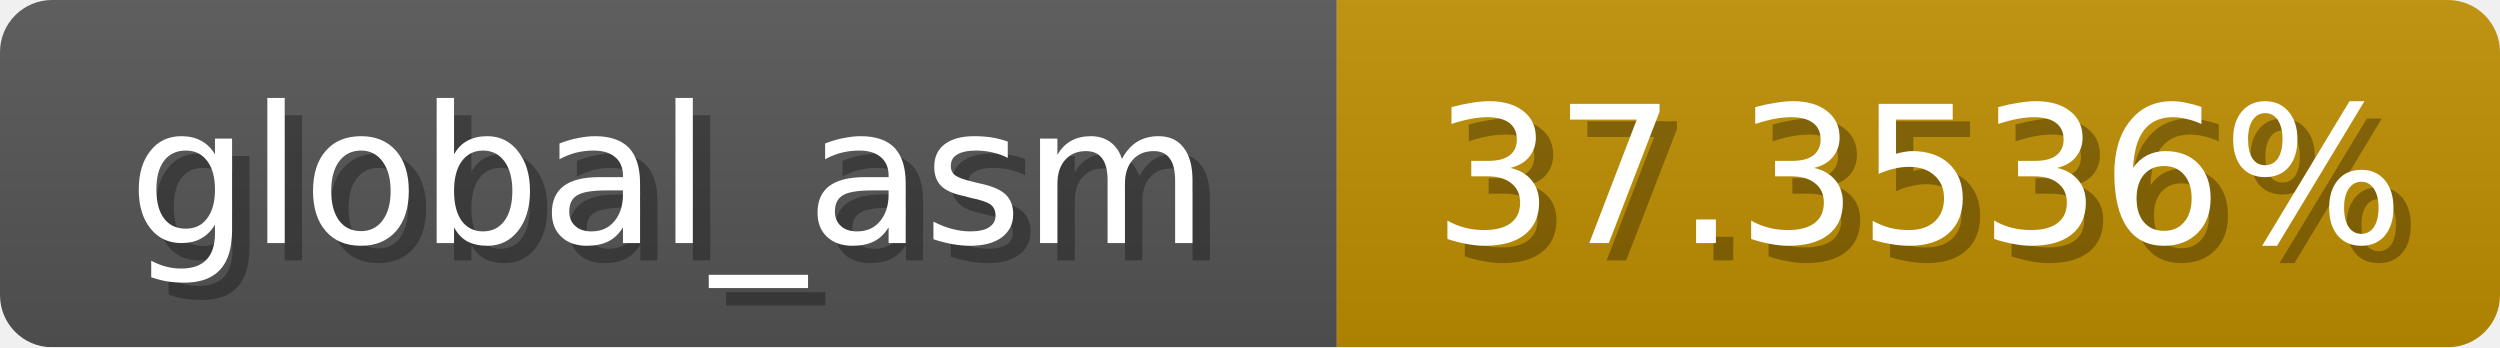
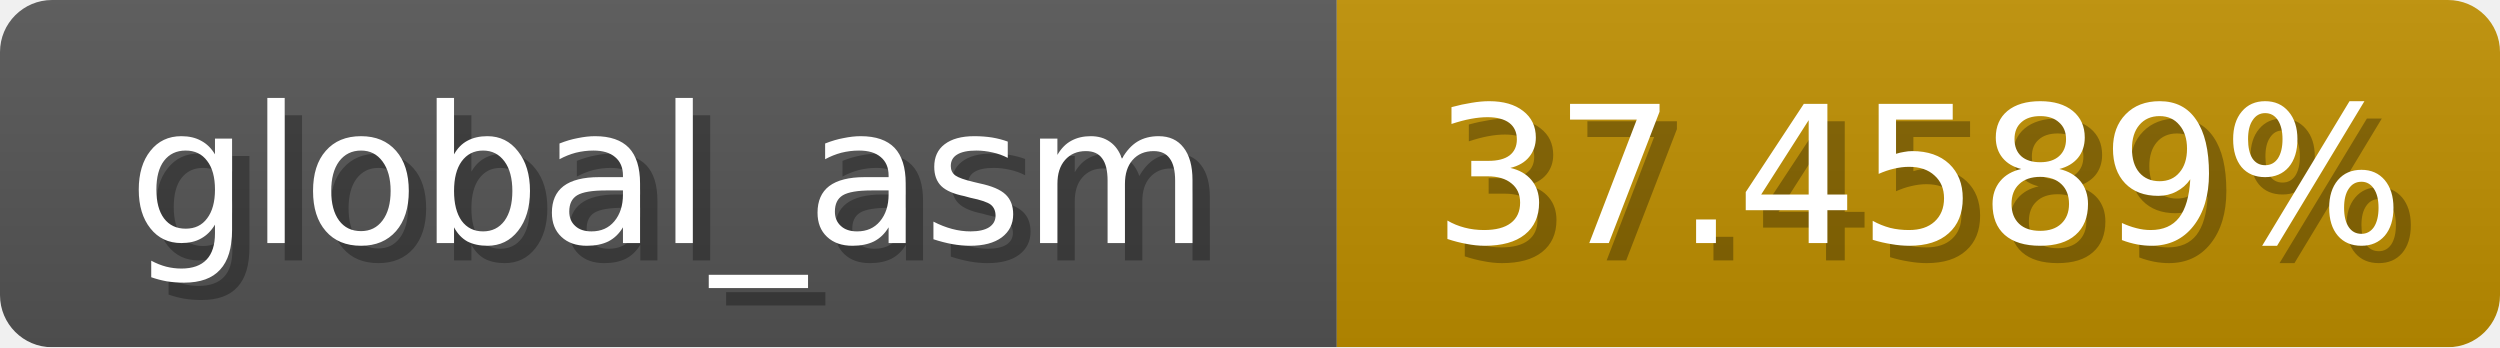
<svg xmlns="http://www.w3.org/2000/svg" width="144" height="20">
  <linearGradient id="b" x2="0" y2="100%">
    <stop offset="0" stop-color="#bbb" stop-opacity=".1" />
    <stop offset="1" stop-opacity=".1" />
  </linearGradient>
  <mask id="anybadge_1">
    <rect width="144" height="20" rx="3" fill="#fff" />
  </mask>
  <g mask="url(#anybadge_1)">
    <path fill="#555" d="M0 0h77v20H0z" />
-     <path fill="#c08f00" d="M77 0h67v20H77z" />
+     <path fill="#c09000" d="M77 0h67v20H77z" />
    <path fill="url(#b)" d="M0 0h144v20H0z" />
  </g>
  <g fill="#fff" text-anchor="middle" font-family="DejaVu Sans,Verdana,Geneva,sans-serif" font-size="11">
    <text x="39.5" y="15" fill="#010101" fill-opacity=".3">global_asm</text>
    <text x="38.5" y="14">global_asm</text>
  </g>
  <g fill="#fff" text-anchor="middle" font-family="DejaVu Sans,Verdana,Geneva,sans-serif" font-size="11">
-     <text x="111.5" y="15" fill="#010101" fill-opacity=".3">37.3536%</text>
-     <text x="110.5" y="14">37.3536%</text>
+     <text x="111.5" y="15" fill="#010101" fill-opacity=".3">37.4589%</text>
+     <text x="110.5" y="14">37.4589%</text>
  </g>
</svg>
